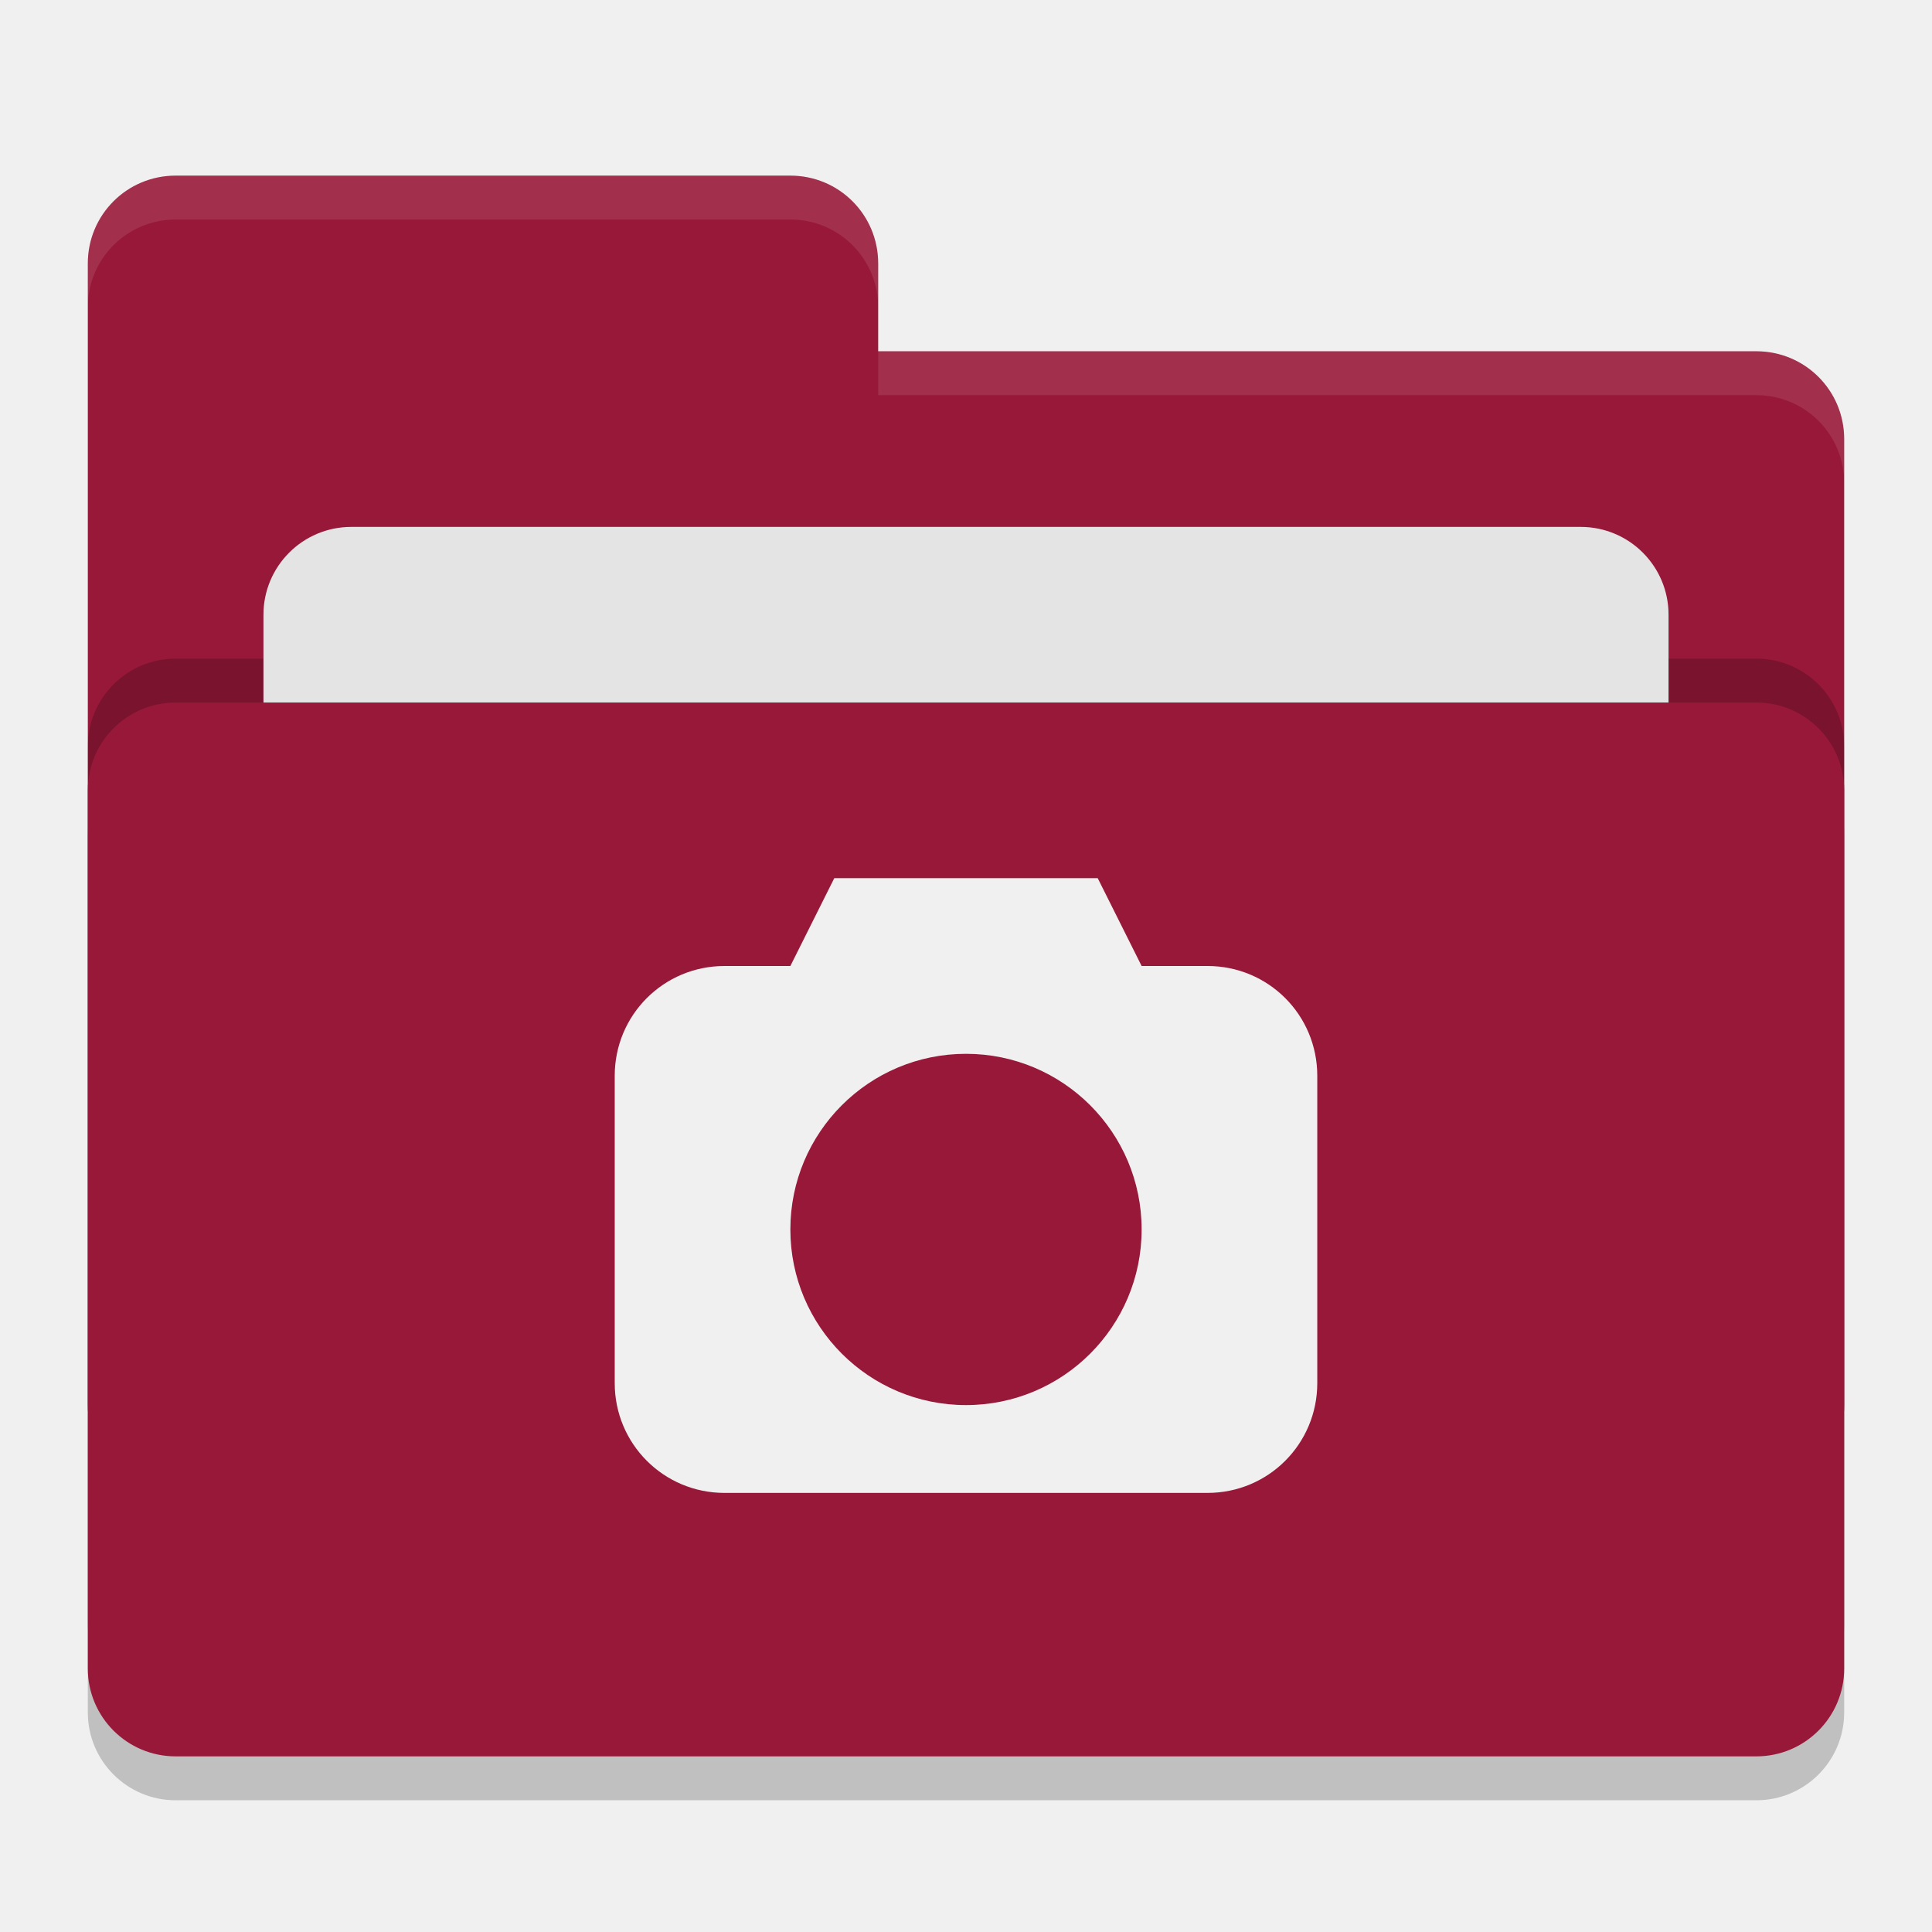
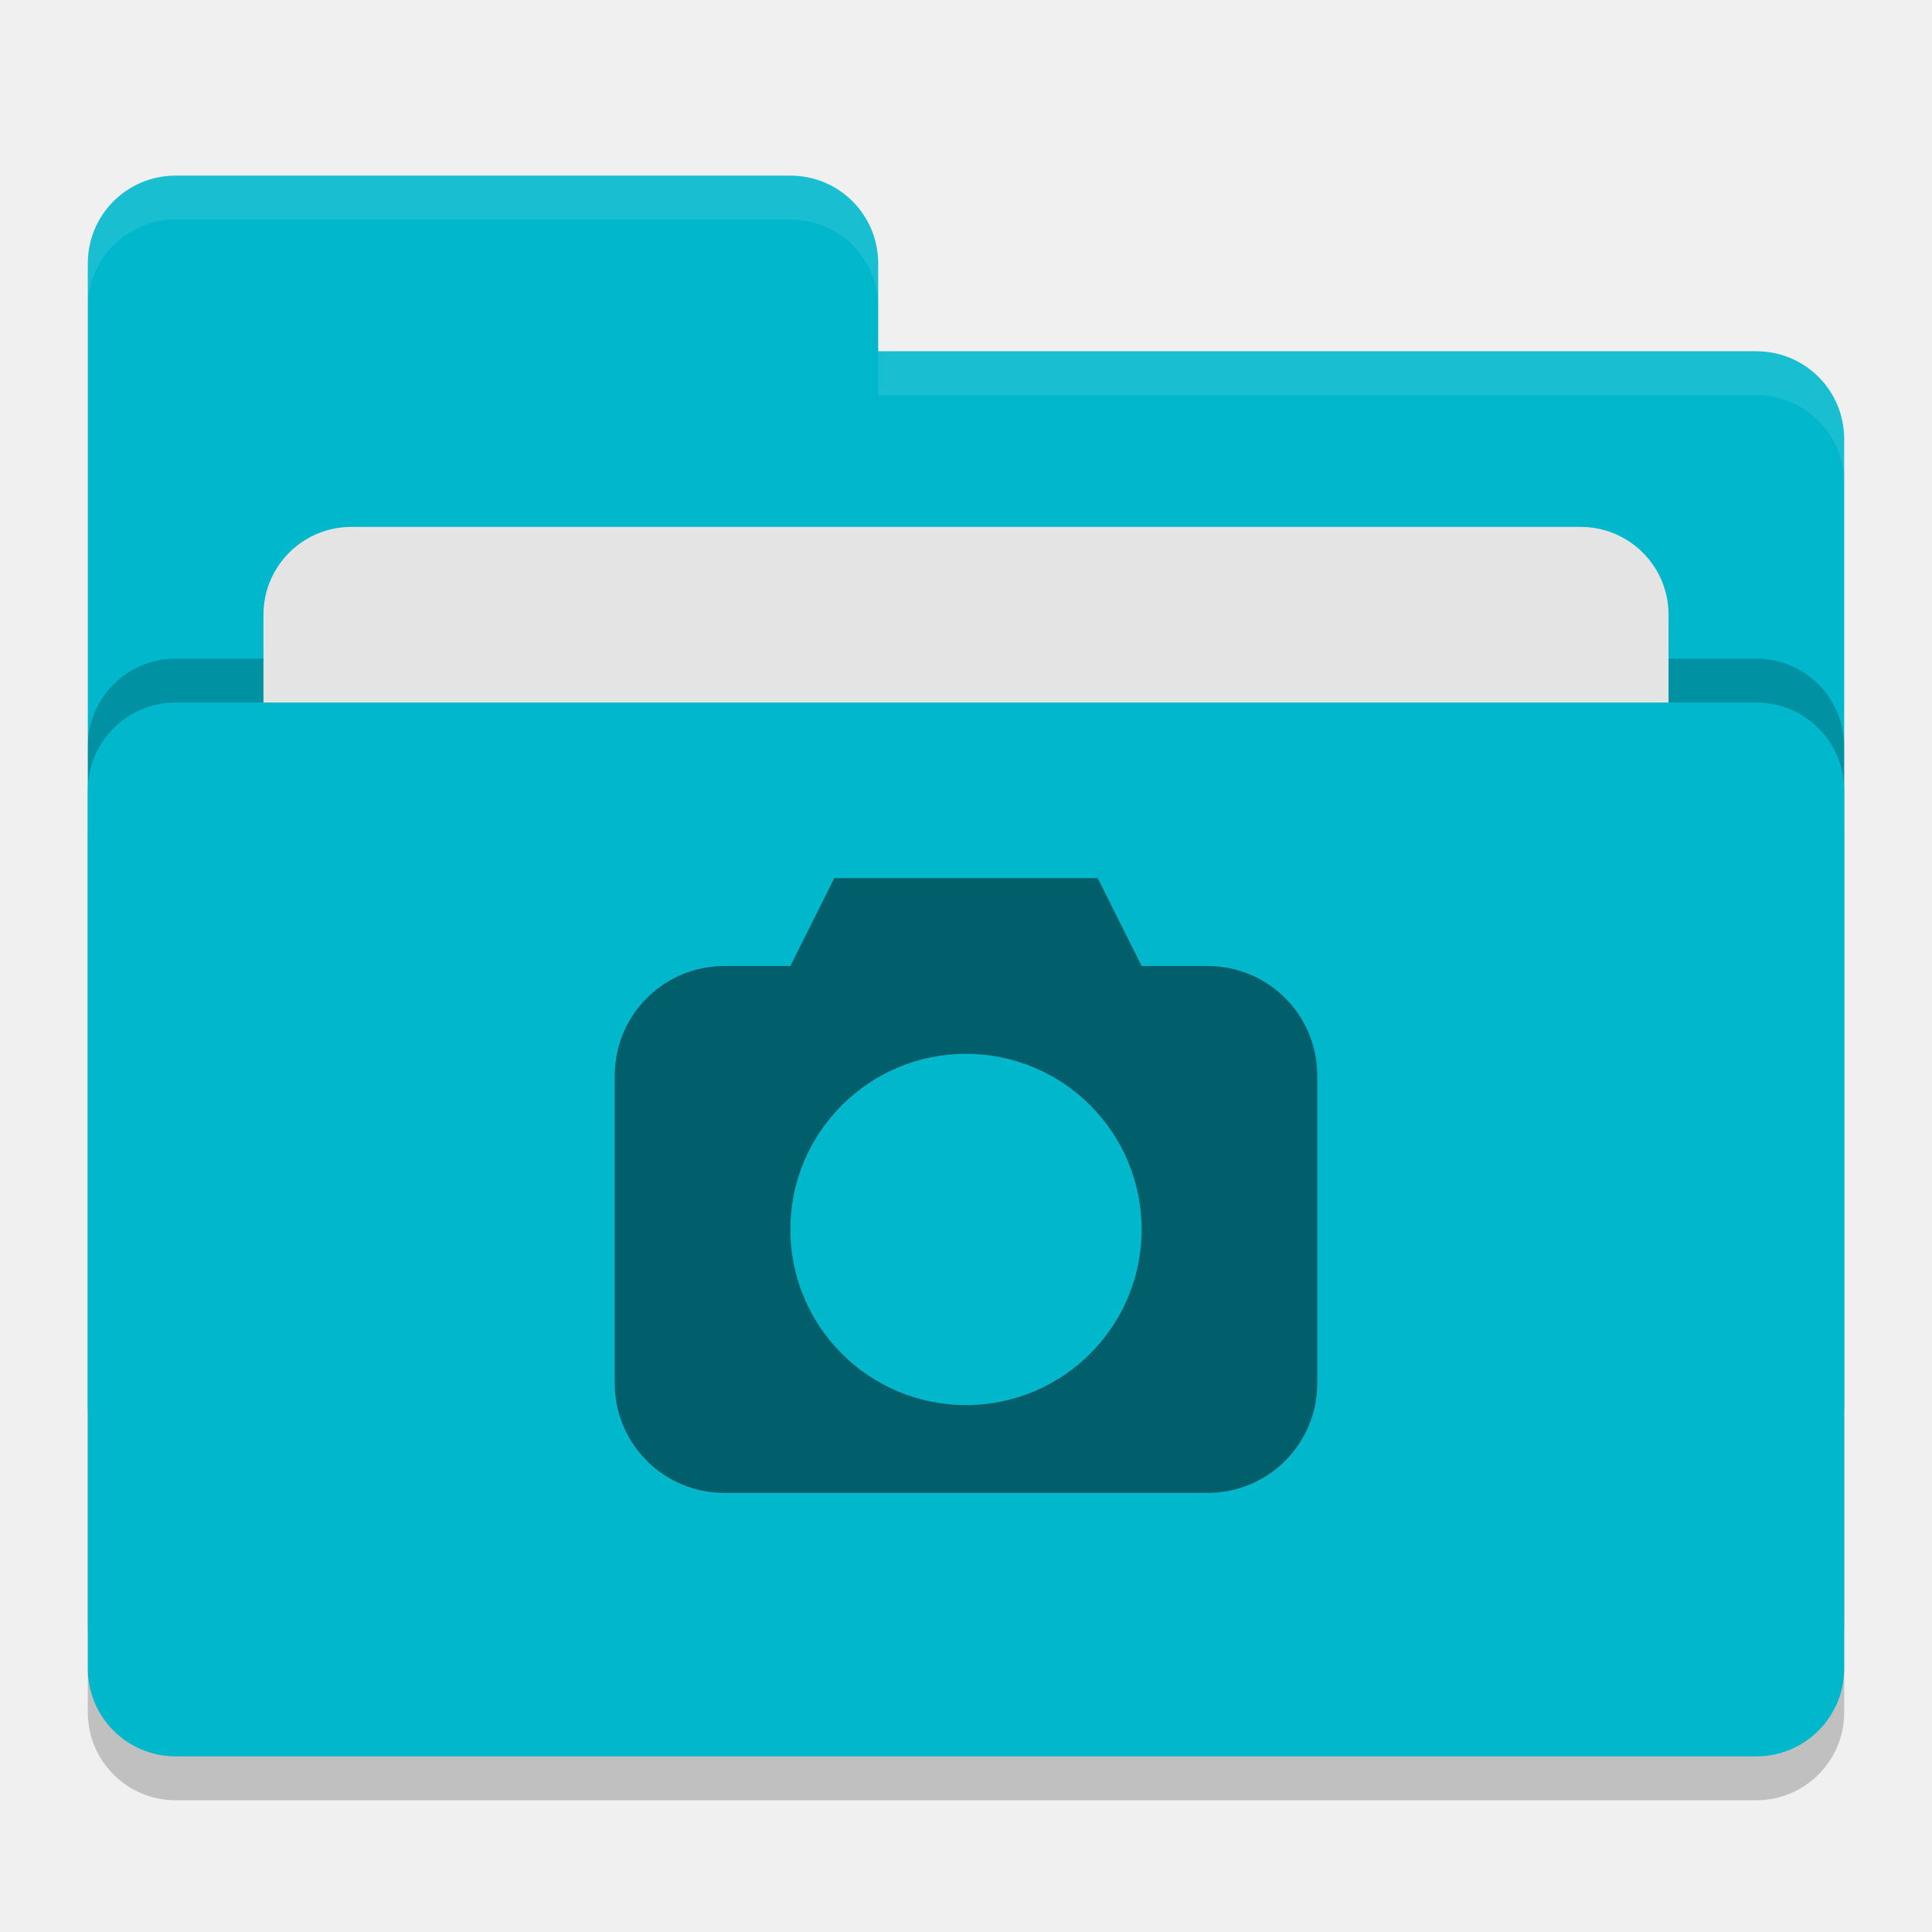
<svg xmlns="http://www.w3.org/2000/svg" width="22" height="22" version="1">
  <rect style="opacity:0.2" width="20" height="12" x="1" y="8.5" rx="1" ry="1" />
-   <path style="fill:#981839" d="M 1,16 C 1,16.554 1.446,17 2,17 H 20 C 20.554,17 21,16.554 21,16 V 5 C 21,4.446 20.554,4 20,4 H 10 V 3 C 10,2.446 9.554,2 9,2 H 2 C 1.446,2 1,2.446 1,3" />
+   <path style="fill:#00b7cc" d="M 1,16 C 1,16.554 1.446,17 2,17 H 20 C 20.554,17 21,16.554 21,16 V 5 C 21,4.446 20.554,4 20,4 H 10 V 3 C 10,2.446 9.554,2 9,2 H 2 C 1.446,2 1,2.446 1,3" />
  <rect style="opacity:0.2" width="20" height="12" x="1" y="7.5" rx="1" ry="1" />
  <rect style="fill:#e4e4e4" width="16" height="8" x="3" y="6" rx="1" ry="1" />
-   <rect style="fill:#981839" width="20" height="12" x="1" y="8" rx="1" ry="1" />
+   <rect style="fill:#00b7cc" width="20" height="12" x="1" y="8" rx="1" ry="1" />
  <path style="opacity:0.1;fill:#ffffff" d="M 2,2 C 1.446,2 1,2.446 1,3 V 3.5 C 1,2.946 1.446,2.5 2,2.5 H 9 C 9.554,2.5 10,2.946 10,3.5 V 3 C 10,2.446 9.554,2 9,2 Z M 10,4 V 4.5 H 20 C 20.554,4.5 21,4.946 21,5.5 V 5 C 21,4.446 20.554,4 20,4 Z" />
-   <path style="fill:#f0f0f0" d="M 9.5,10 9,11 H 8.25 C 7.558,11 7,11.557 7,12.25 V 15.75 C 7,16.442 7.558,17 8.25,17 H 13.75 C 14.443,17 15,16.442 15,15.75 V 12.25 C 15,11.557 14.443,11 13.75,11 H 13 L 12.5,10 Z M 11,12 A 2,2 0 0 1 13,14 2,2 0 0 1 11,16 2,2 0 0 1 9,14 2,2 0 0 1 11,12 Z" />
+   <path style="fill:#005f6b" d="M 9.5,10 9,11 H 8.25 C 7.558,11 7,11.557 7,12.25 V 15.75 C 7,16.442 7.558,17 8.25,17 H 13.75 C 14.443,17 15,16.442 15,15.75 V 12.25 C 15,11.557 14.443,11 13.75,11 H 13 L 12.5,10 Z M 11,12 A 2,2 0 0 1 13,14 2,2 0 0 1 11,16 2,2 0 0 1 9,14 2,2 0 0 1 11,12 Z" />
</svg>
